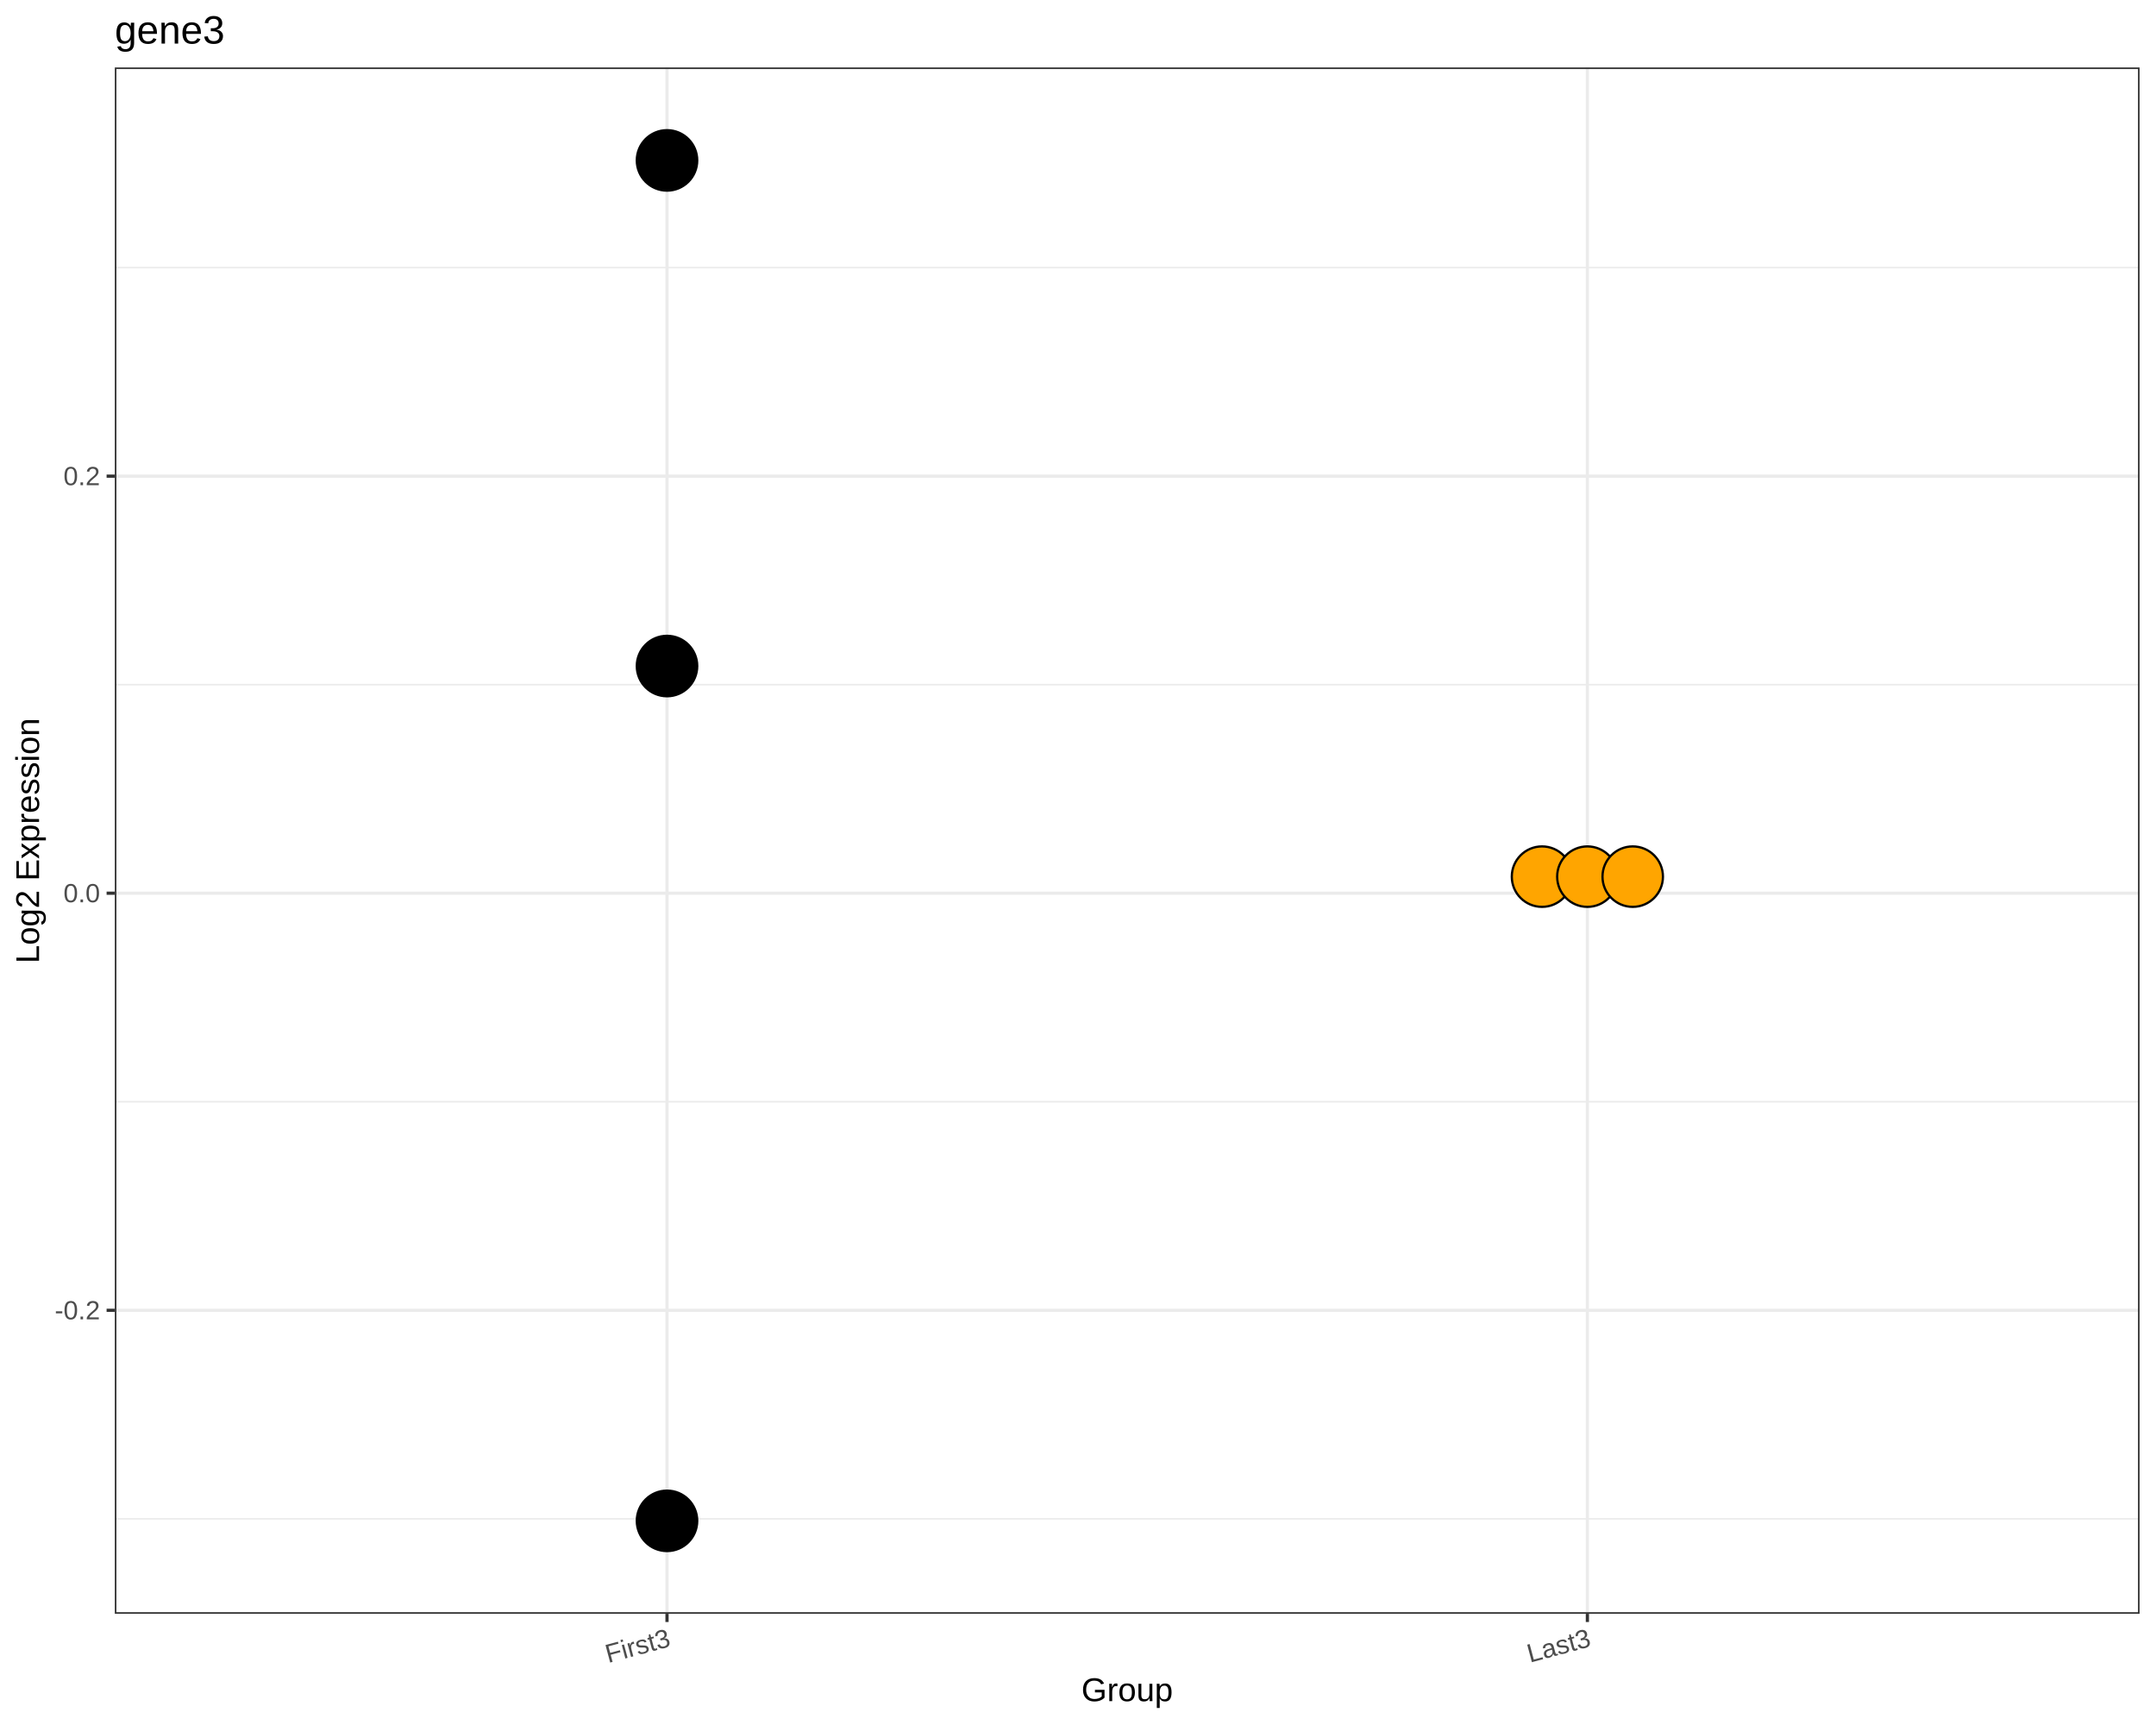
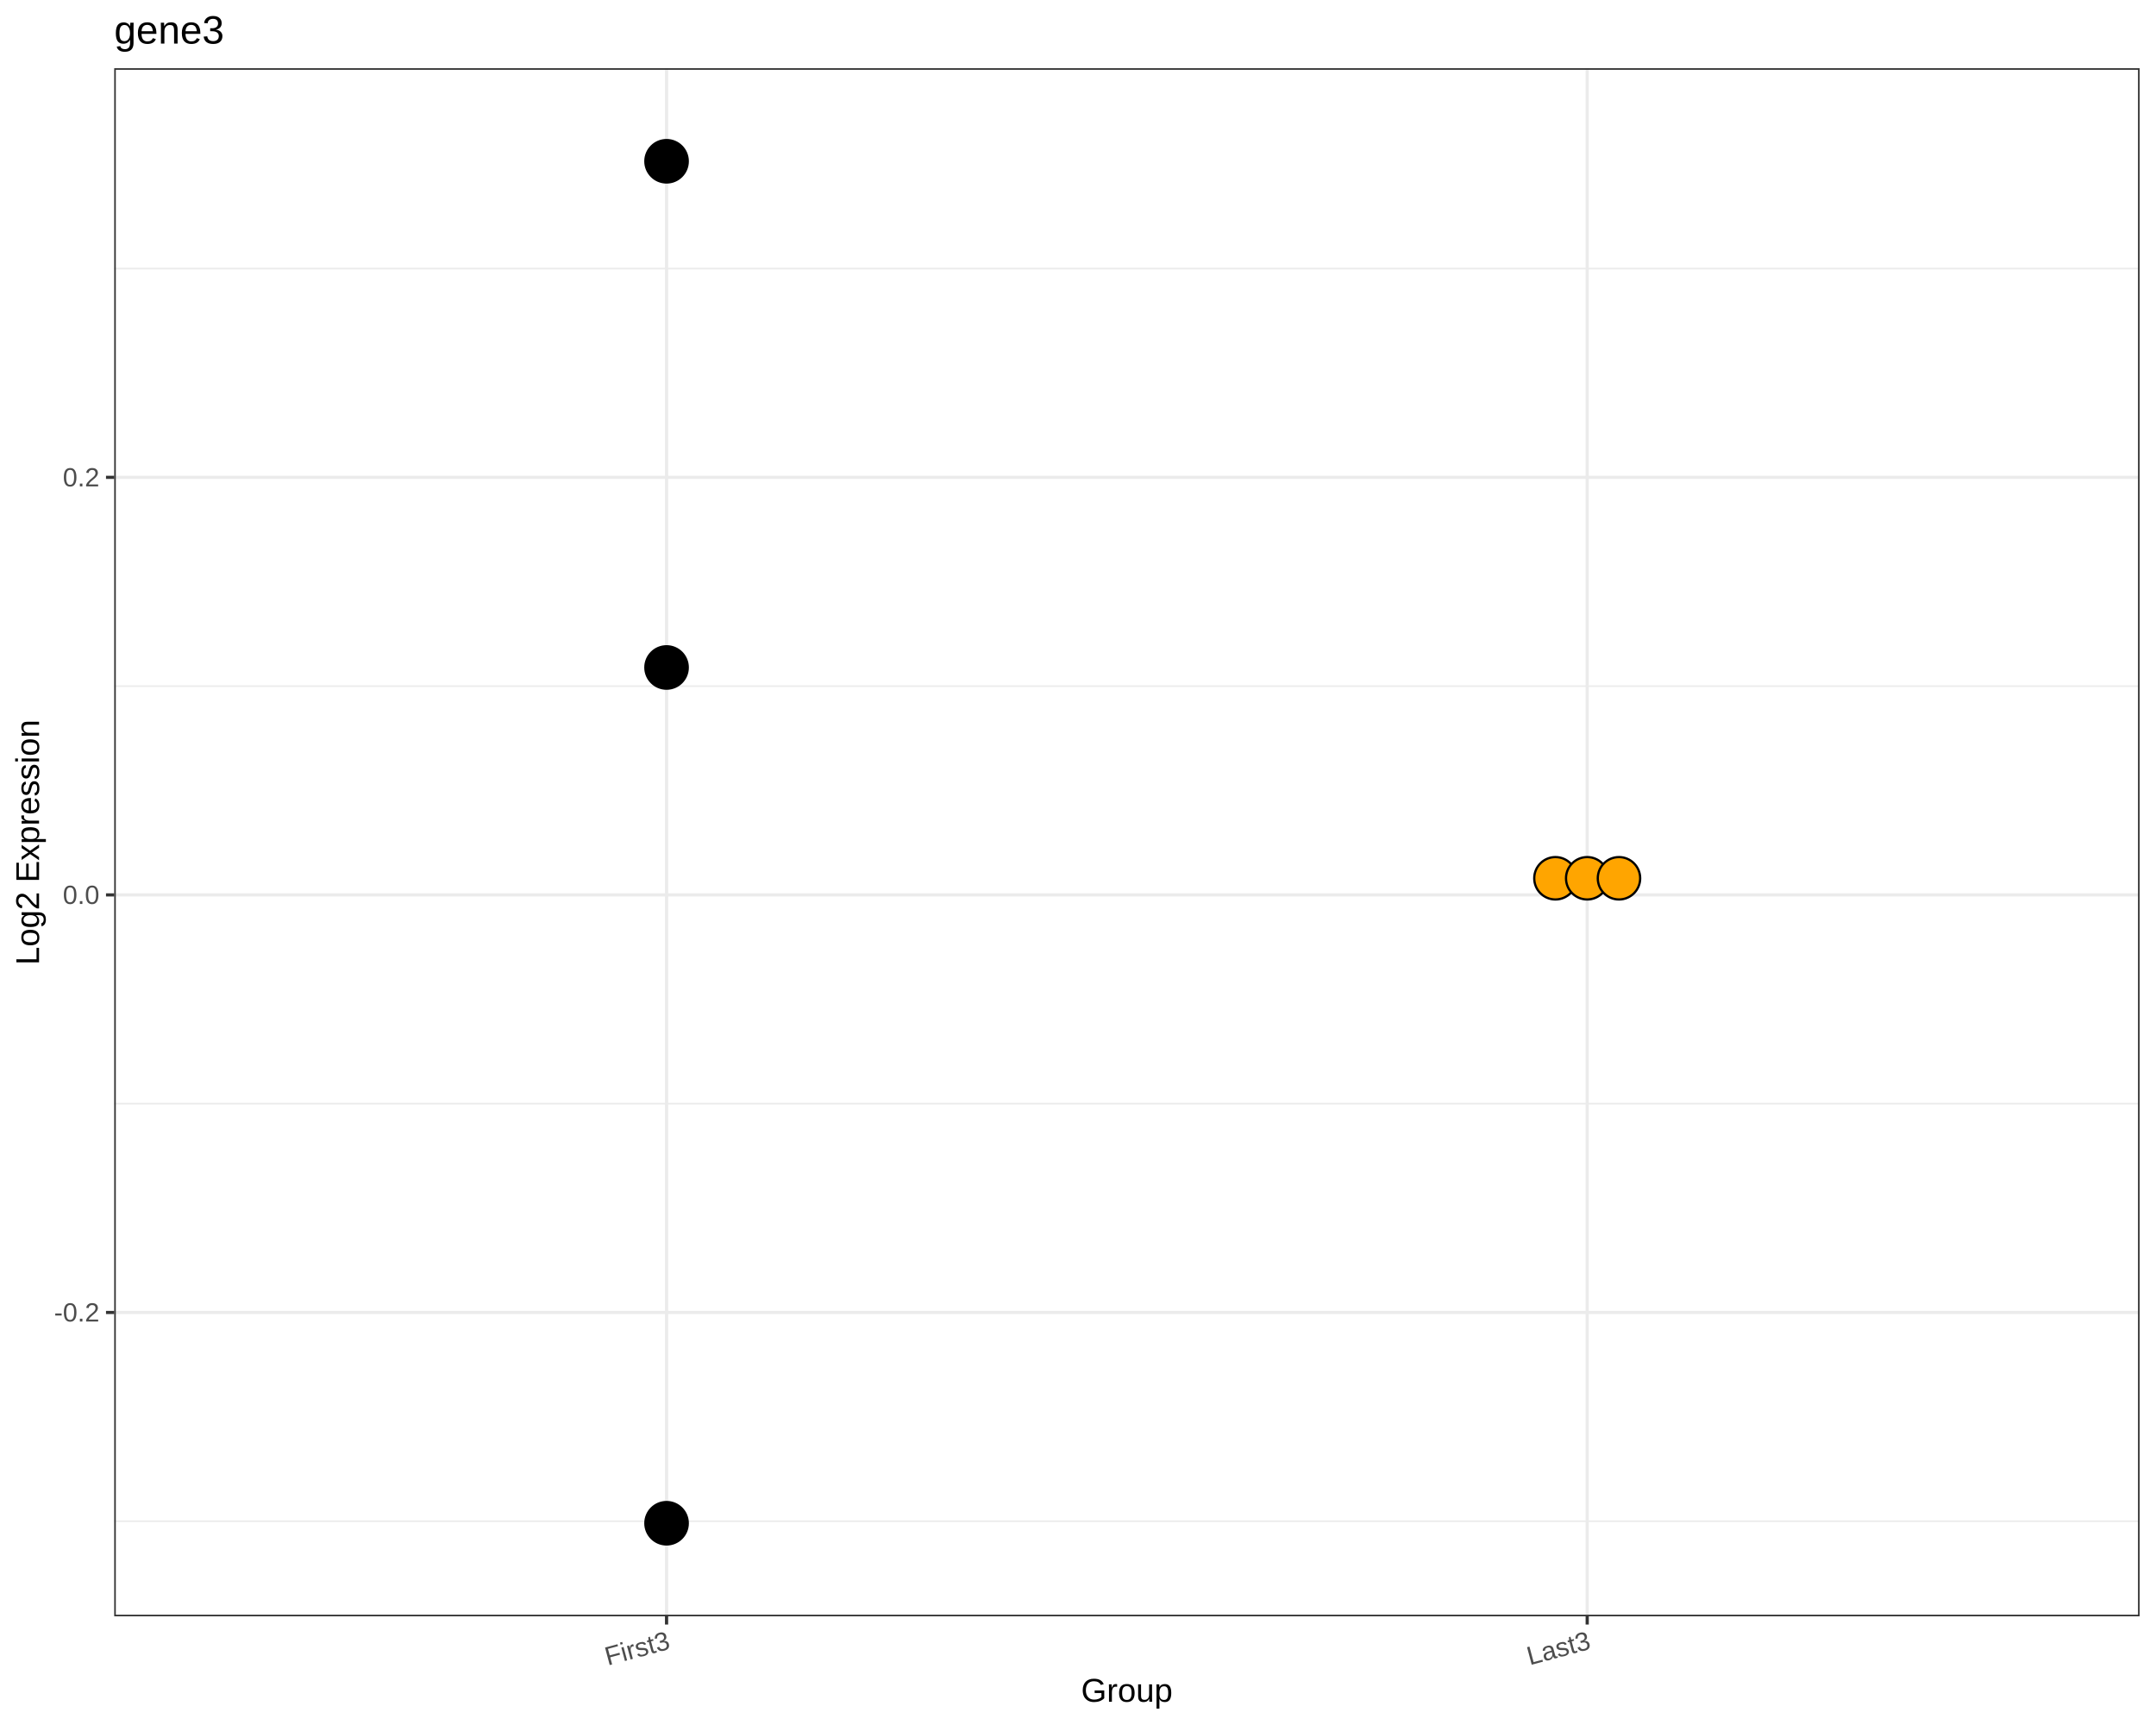
<svg xmlns="http://www.w3.org/2000/svg" viewBox="0 0 720.00 576.00">
  <defs>
    <style type="text/css">
    line, polyline, polygon, path, rect, circle {
      fill: none;
      stroke: #000000;
      stroke-linecap: round;
      stroke-linejoin: round;
      stroke-miterlimit: 10.00;
    }
  </style>
  </defs>
  <rect width="100%" height="100%" style="stroke: none; fill: #FFFFFF;" />
  <rect x="0.00" y="0.00" width="720.00" height="576.00" style="stroke-width: 1.07; stroke: #FFFFFF; fill: #FFFFFF;" />
  <defs>
-     <clipPath id="cpMzguMzR8NzE0LjUyfDUzOC44N3wyMi41Mg==">
-       <rect x="38.34" y="22.52" width="676.18" height="516.35" />
+     <clipPath id="cpMzguMTR8NzE0LjUyfDUzOS43MXwyMi43Nw==">
+       <rect x="38.14" y="22.77" width="676.39" height="516.94" />
    </clipPath>
  </defs>
-   <rect x="38.34" y="22.52" width="676.18" height="516.35" style="stroke-width: 1.07; stroke: none; fill: #FFFFFF;" clip-path="url(#cpMzguMzR8NzE0LjUyfDUzOC44N3wyMi41Mg==)" />
-   <polyline points="38.34,507.16 714.52,507.16 " style="stroke-width: 0.53; stroke: #EBEBEB; stroke-linecap: butt;" clip-path="url(#cpMzguMzR8NzE0LjUyfDUzOC44N3wyMi41Mg==)" />
-   <polyline points="38.34,367.89 714.52,367.89 " style="stroke-width: 0.53; stroke: #EBEBEB; stroke-linecap: butt;" clip-path="url(#cpMzguMzR8NzE0LjUyfDUzOC44N3wyMi41Mg==)" />
-   <polyline points="38.34,228.62 714.52,228.62 " style="stroke-width: 0.53; stroke: #EBEBEB; stroke-linecap: butt;" clip-path="url(#cpMzguMzR8NzE0LjUyfDUzOC44N3wyMi41Mg==)" />
-   <polyline points="38.34,89.35 714.52,89.35 " style="stroke-width: 0.53; stroke: #EBEBEB; stroke-linecap: butt;" clip-path="url(#cpMzguMzR8NzE0LjUyfDUzOC44N3wyMi41Mg==)" />
-   <polyline points="38.34,437.53 714.52,437.53 " style="stroke-width: 1.07; stroke: #EBEBEB; stroke-linecap: butt;" clip-path="url(#cpMzguMzR8NzE0LjUyfDUzOC44N3wyMi41Mg==)" />
-   <polyline points="38.34,298.26 714.52,298.26 " style="stroke-width: 1.07; stroke: #EBEBEB; stroke-linecap: butt;" clip-path="url(#cpMzguMzR8NzE0LjUyfDUzOC44N3wyMi41Mg==)" />
-   <polyline points="38.34,158.99 714.52,158.99 " style="stroke-width: 1.07; stroke: #EBEBEB; stroke-linecap: butt;" clip-path="url(#cpMzguMzR8NzE0LjUyfDUzOC44N3wyMi41Mg==)" />
-   <polyline points="222.75,538.87 222.75,22.52 " style="stroke-width: 1.07; stroke: #EBEBEB; stroke-linecap: butt;" clip-path="url(#cpMzguMzR8NzE0LjUyfDUzOC44N3wyMi41Mg==)" />
-   <polyline points="530.11,538.87 530.11,22.52 " style="stroke-width: 1.07; stroke: #EBEBEB; stroke-linecap: butt;" clip-path="url(#cpMzguMzR8NzE0LjUyfDUzOC44N3wyMi41Mg==)" />
-   <circle cx="222.75" cy="507.83" r="7.57pt" style="stroke-width: 0.75; fill: #000000;" clip-path="url(#cpMzguMzR8NzE0LjUyfDUzOC44N3wyMi41Mg==)" />
-   <circle cx="222.75" cy="222.40" r="7.57pt" style="stroke-width: 0.75; fill: #000000;" clip-path="url(#cpMzguMzR8NzE0LjUyfDUzOC44N3wyMi41Mg==)" />
-   <circle cx="222.75" cy="53.56" r="7.57pt" style="stroke-width: 0.75; fill: #000000;" clip-path="url(#cpMzguMzR8NzE0LjUyfDUzOC44N3wyMi41Mg==)" />
-   <circle cx="514.96" cy="292.72" r="7.57pt" style="stroke-width: 0.75; fill: #FFA500;" clip-path="url(#cpMzguMzR8NzE0LjUyfDUzOC44N3wyMi41Mg==)" />
-   <circle cx="530.11" cy="292.72" r="7.57pt" style="stroke-width: 0.75; fill: #FFA500;" clip-path="url(#cpMzguMzR8NzE0LjUyfDUzOC44N3wyMi41Mg==)" />
-   <circle cx="545.25" cy="292.72" r="7.57pt" style="stroke-width: 0.75; fill: #FFA500;" clip-path="url(#cpMzguMzR8NzE0LjUyfDUzOC44N3wyMi41Mg==)" />
-   <rect x="38.34" y="22.52" width="676.18" height="516.35" style="stroke-width: 1.07; stroke: #333333;" clip-path="url(#cpMzguMzR8NzE0LjUyfDUzOC44N3wyMi41Mg==)" />
+   <rect x="38.14" y="22.77" width="676.39" height="516.94" style="stroke-width: 1.07; stroke: none; fill: #FFFFFF;" clip-path="url(#cpMzguMTR8NzE0LjUyfDUzOS43MXwyMi43Nw==)" />
+   <polyline points="38.14,507.96 714.52,507.96 " style="stroke-width: 0.53; stroke: #EBEBEB; stroke-linecap: butt;" clip-path="url(#cpMzguMTR8NzE0LjUyfDUzOS43MXwyMi43Nw==)" />
+   <polyline points="38.14,368.53 714.52,368.53 " style="stroke-width: 0.53; stroke: #EBEBEB; stroke-linecap: butt;" clip-path="url(#cpMzguMTR8NzE0LjUyfDUzOS43MXwyMi43Nw==)" />
+   <polyline points="38.14,229.11 714.52,229.11 " style="stroke-width: 0.53; stroke: #EBEBEB; stroke-linecap: butt;" clip-path="url(#cpMzguMTR8NzE0LjUyfDUzOS43MXwyMi43Nw==)" />
+   <polyline points="38.14,89.68 714.52,89.68 " style="stroke-width: 0.53; stroke: #EBEBEB; stroke-linecap: butt;" clip-path="url(#cpMzguMTR8NzE0LjUyfDUzOS43MXwyMi43Nw==)" />
+   <polyline points="38.14,438.25 714.52,438.25 " style="stroke-width: 1.07; stroke: #EBEBEB; stroke-linecap: butt;" clip-path="url(#cpMzguMTR8NzE0LjUyfDUzOS43MXwyMi43Nw==)" />
+   <polyline points="38.14,298.82 714.52,298.82 " style="stroke-width: 1.07; stroke: #EBEBEB; stroke-linecap: butt;" clip-path="url(#cpMzguMTR8NzE0LjUyfDUzOS43MXwyMi43Nw==)" />
+   <polyline points="38.14,159.39 714.52,159.39 " style="stroke-width: 1.07; stroke: #EBEBEB; stroke-linecap: butt;" clip-path="url(#cpMzguMTR8NzE0LjUyfDUzOS43MXwyMi43Nw==)" />
+   <polyline points="222.60,539.71 222.60,22.77 " style="stroke-width: 1.07; stroke: #EBEBEB; stroke-linecap: butt;" clip-path="url(#cpMzguMTR8NzE0LjUyfDUzOS43MXwyMi43Nw==)" />
+   <polyline points="530.05,539.71 530.05,22.77 " style="stroke-width: 1.07; stroke: #EBEBEB; stroke-linecap: butt;" clip-path="url(#cpMzguMTR8NzE0LjUyfDUzOS43MXwyMi43Nw==)" />
+   <circle cx="222.60" cy="508.63" r="5.31pt" style="stroke-width: 0.75; fill: #000000;" clip-path="url(#cpMzguMTR8NzE0LjUyfDUzOS43MXwyMi43Nw==)" />
+   <circle cx="222.60" cy="222.88" r="5.31pt" style="stroke-width: 0.75; fill: #000000;" clip-path="url(#cpMzguMTR8NzE0LjUyfDUzOS43MXwyMi43Nw==)" />
+   <circle cx="222.60" cy="53.85" r="5.31pt" style="stroke-width: 0.75; fill: #000000;" clip-path="url(#cpMzguMTR8NzE0LjUyfDUzOS43MXwyMi43Nw==)" />
+   <circle cx="519.44" cy="293.27" r="5.31pt" style="stroke-width: 0.75; fill: #FFA500;" clip-path="url(#cpMzguMTR8NzE0LjUyfDUzOS43MXwyMi43Nw==)" />
+   <circle cx="530.05" cy="293.27" r="5.31pt" style="stroke-width: 0.75; fill: #FFA500;" clip-path="url(#cpMzguMTR8NzE0LjUyfDUzOS43MXwyMi43Nw==)" />
+   <circle cx="540.66" cy="293.27" r="5.31pt" style="stroke-width: 0.75; fill: #FFA500;" clip-path="url(#cpMzguMTR8NzE0LjUyfDUzOS43MXwyMi43Nw==)" />
+   <rect x="38.14" y="22.77" width="676.39" height="516.94" style="stroke-width: 1.07; stroke: #333333;" clip-path="url(#cpMzguMTR8NzE0LjUyfDUzOS43MXwyMi43Nw==)" />
  <defs>
    <clipPath id="cpMC4wMHw3MjAuMDB8NTc2LjAwfDAuMDA=">
      <rect x="0.00" y="0.00" width="720.00" height="576.00" />
    </clipPath>
  </defs>
  <g clip-path="url(#cpMC4wMHw3MjAuMDB8NTc2LjAwfDAuMDA=)">
-     <text x="18.27" y="440.55" style="font-size: 8.80px; fill: #4D4D4D; font-family: Liberation Sans;" textLength="15.14px" lengthAdjust="spacingAndGlyphs">-0.2</text>
+     <text x="18.06" y="441.27" style="font-size: 8.80px; fill: #4D4D4D; font-family: Liberation Sans;" textLength="15.14px" lengthAdjust="spacingAndGlyphs">-0.2</text>
  </g>
  <g clip-path="url(#cpMC4wMHw3MjAuMDB8NTc2LjAwfDAuMDA=)">
-     <text x="21.19" y="301.28" style="font-size: 8.80px; fill: #4D4D4D; font-family: Liberation Sans;" textLength="12.22px" lengthAdjust="spacingAndGlyphs">0.0</text>
+     <text x="20.98" y="301.84" style="font-size: 8.80px; fill: #4D4D4D; font-family: Liberation Sans;" textLength="12.22px" lengthAdjust="spacingAndGlyphs">0.0</text>
  </g>
  <g clip-path="url(#cpMC4wMHw3MjAuMDB8NTc2LjAwfDAuMDA=)">
-     <text x="21.19" y="162.01" style="font-size: 8.80px; fill: #4D4D4D; font-family: Liberation Sans;" textLength="12.22px" lengthAdjust="spacingAndGlyphs">0.2</text>
+     <text x="20.98" y="162.42" style="font-size: 8.80px; fill: #4D4D4D; font-family: Liberation Sans;" textLength="12.22px" lengthAdjust="spacingAndGlyphs">0.2</text>
  </g>
-   <polyline points="35.60,437.53 38.34,437.53 " style="stroke-width: 1.07; stroke: #333333; stroke-linecap: butt;" clip-path="url(#cpMC4wMHw3MjAuMDB8NTc2LjAwfDAuMDA=)" />
-   <polyline points="35.60,298.26 38.34,298.26 " style="stroke-width: 1.07; stroke: #333333; stroke-linecap: butt;" clip-path="url(#cpMC4wMHw3MjAuMDB8NTc2LjAwfDAuMDA=)" />
-   <polyline points="35.60,158.99 38.34,158.99 " style="stroke-width: 1.07; stroke: #333333; stroke-linecap: butt;" clip-path="url(#cpMC4wMHw3MjAuMDB8NTc2LjAwfDAuMDA=)" />
-   <polyline points="222.75,541.61 222.75,538.87 " style="stroke-width: 1.07; stroke: #333333; stroke-linecap: butt;" clip-path="url(#cpMC4wMHw3MjAuMDB8NTc2LjAwfDAuMDA=)" />
-   <polyline points="530.11,541.61 530.11,538.87 " style="stroke-width: 1.07; stroke: #333333; stroke-linecap: butt;" clip-path="url(#cpMC4wMHw3MjAuMDB8NTc2LjAwfDAuMDA=)" />
+   <polyline points="35.40,438.25 38.14,438.25 " style="stroke-width: 1.07; stroke: #333333; stroke-linecap: butt;" clip-path="url(#cpMC4wMHw3MjAuMDB8NTc2LjAwfDAuMDA=)" />
+   <polyline points="35.40,298.82 38.14,298.82 " style="stroke-width: 1.07; stroke: #333333; stroke-linecap: butt;" clip-path="url(#cpMC4wMHw3MjAuMDB8NTc2LjAwfDAuMDA=)" />
+   <polyline points="35.40,159.39 38.14,159.39 " style="stroke-width: 1.07; stroke: #333333; stroke-linecap: butt;" clip-path="url(#cpMC4wMHw3MjAuMDB8NTc2LjAwfDAuMDA=)" />
+   <polyline points="222.60,542.45 222.60,539.71 " style="stroke-width: 1.07; stroke: #333333; stroke-linecap: butt;" clip-path="url(#cpMC4wMHw3MjAuMDB8NTc2LjAwfDAuMDA=)" />
+   <polyline points="530.05,542.45 530.05,539.71 " style="stroke-width: 1.07; stroke: #333333; stroke-linecap: butt;" clip-path="url(#cpMC4wMHw3MjAuMDB8NTc2LjAwfDAuMDA=)" />
  <g clip-path="url(#cpMC4wMHw3MjAuMDB8NTc2LjAwfDAuMDA=)">
-     <text transform="translate(203.08,555.33) rotate(-15)" style="font-size: 8.80px; fill: #4D4D4D; font-family: Liberation Sans;" textLength="21.98px" lengthAdjust="spacingAndGlyphs">First3</text>
+     <text transform="translate(202.93,556.17) rotate(-15)" style="font-size: 8.80px; fill: #4D4D4D; font-family: Liberation Sans;" textLength="21.98px" lengthAdjust="spacingAndGlyphs">First3</text>
  </g>
  <g clip-path="url(#cpMC4wMHw3MjAuMDB8NTc2LjAwfDAuMDA=)">
-     <text transform="translate(510.89,555.21) rotate(-15)" style="font-size: 8.80px; fill: #4D4D4D; font-family: Liberation Sans;" textLength="21.52px" lengthAdjust="spacingAndGlyphs">Last3</text>
+     <text transform="translate(510.83,556.05) rotate(-15)" style="font-size: 8.80px; fill: #4D4D4D; font-family: Liberation Sans;" textLength="21.52px" lengthAdjust="spacingAndGlyphs">Last3</text>
  </g>
  <g clip-path="url(#cpMC4wMHw3MjAuMDB8NTc2LjAwfDAuMDA=)">
-     <text x="361.13" y="568.04" style="font-size: 11.00px; font-family: Liberation Sans;" textLength="30.59px" lengthAdjust="spacingAndGlyphs">Group</text>
+     <text x="361.03" y="568.24" style="font-size: 11.00px; font-family: Liberation Sans;" textLength="30.59px" lengthAdjust="spacingAndGlyphs">Group</text>
  </g>
  <g clip-path="url(#cpMC4wMHw3MjAuMDB8NTc2LjAwfDAuMDA=)">
-     <text transform="translate(13.04,321.70) rotate(-90)" style="font-size: 11.00px; font-family: Liberation Sans;" textLength="82.00px" lengthAdjust="spacingAndGlyphs">Log2 Expression</text>
+     <text transform="translate(13.04,322.24) rotate(-90)" style="font-size: 11.00px; font-family: Liberation Sans;" textLength="82.00px" lengthAdjust="spacingAndGlyphs">Log2 Expression</text>
  </g>
  <g clip-path="url(#cpMC4wMHw3MjAuMDB8NTc2LjAwfDAuMDA=)">
-     <text x="38.34" y="14.56" style="font-size: 13.20px; font-family: Liberation Sans;" textLength="36.64px" lengthAdjust="spacingAndGlyphs">gene3</text>
+     <text x="38.14" y="14.56" style="font-size: 13.20px; font-family: Liberation Sans;" textLength="36.64px" lengthAdjust="spacingAndGlyphs">gene3</text>
  </g>
</svg>
